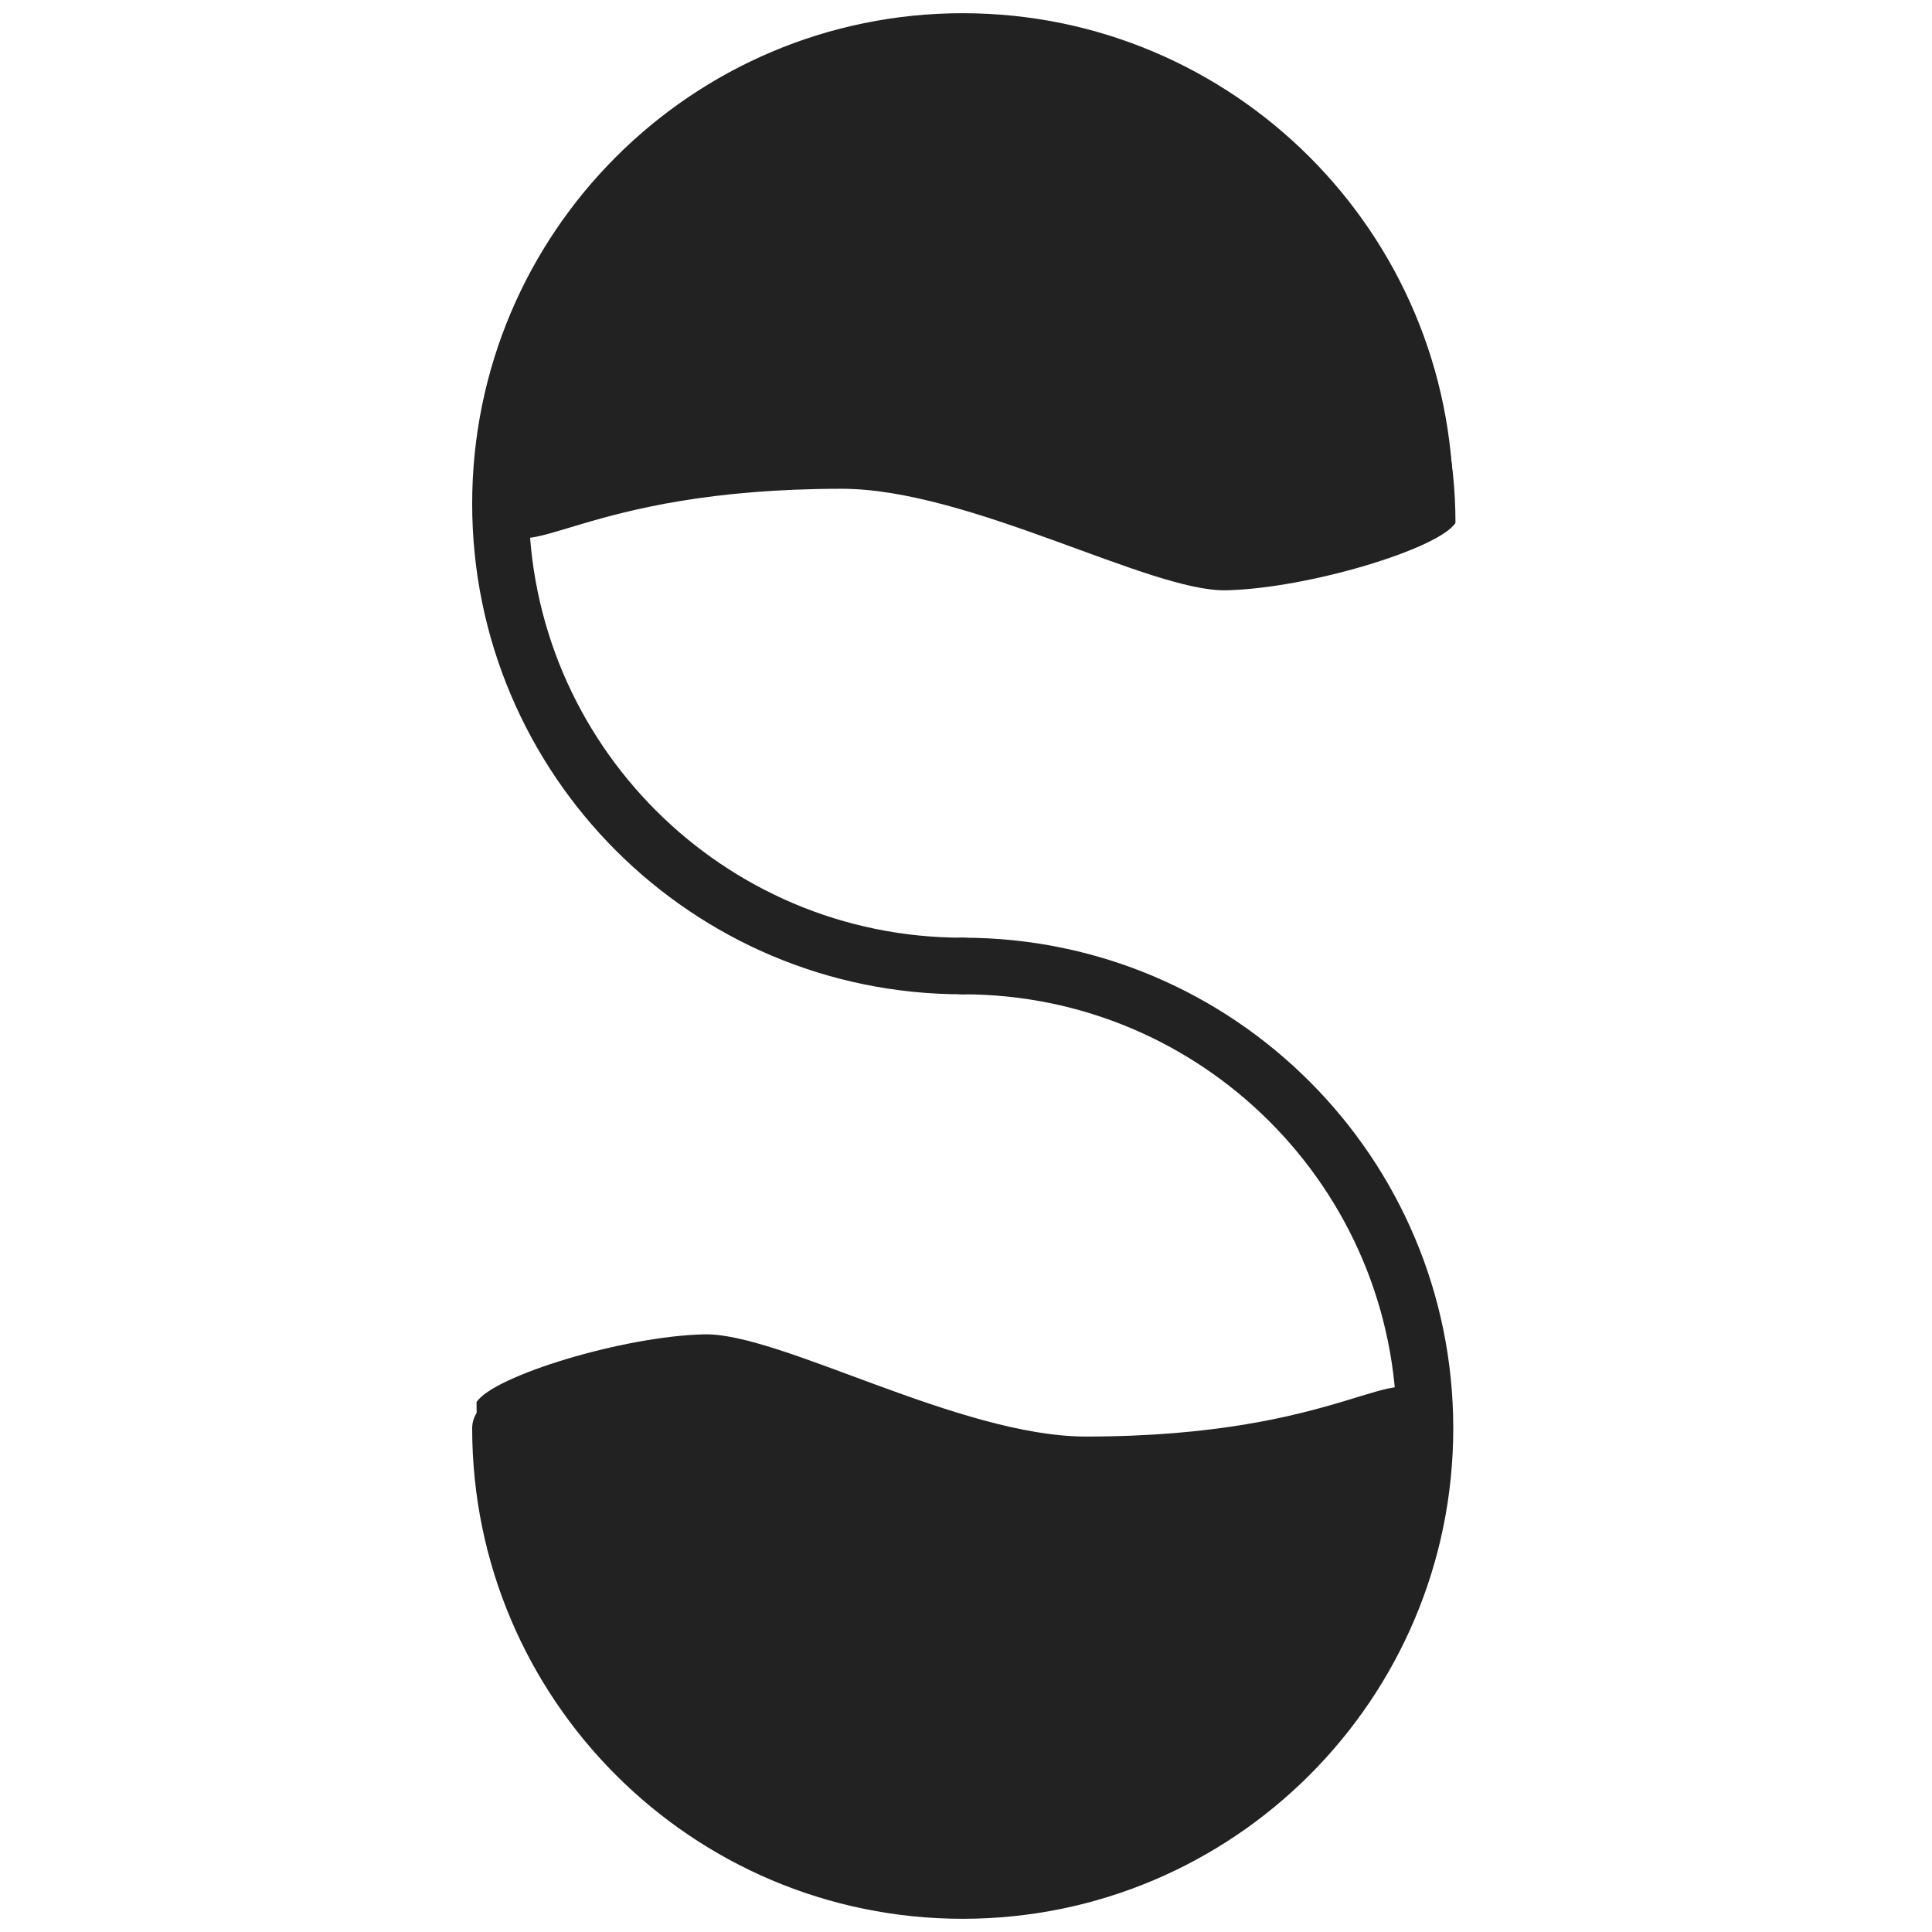
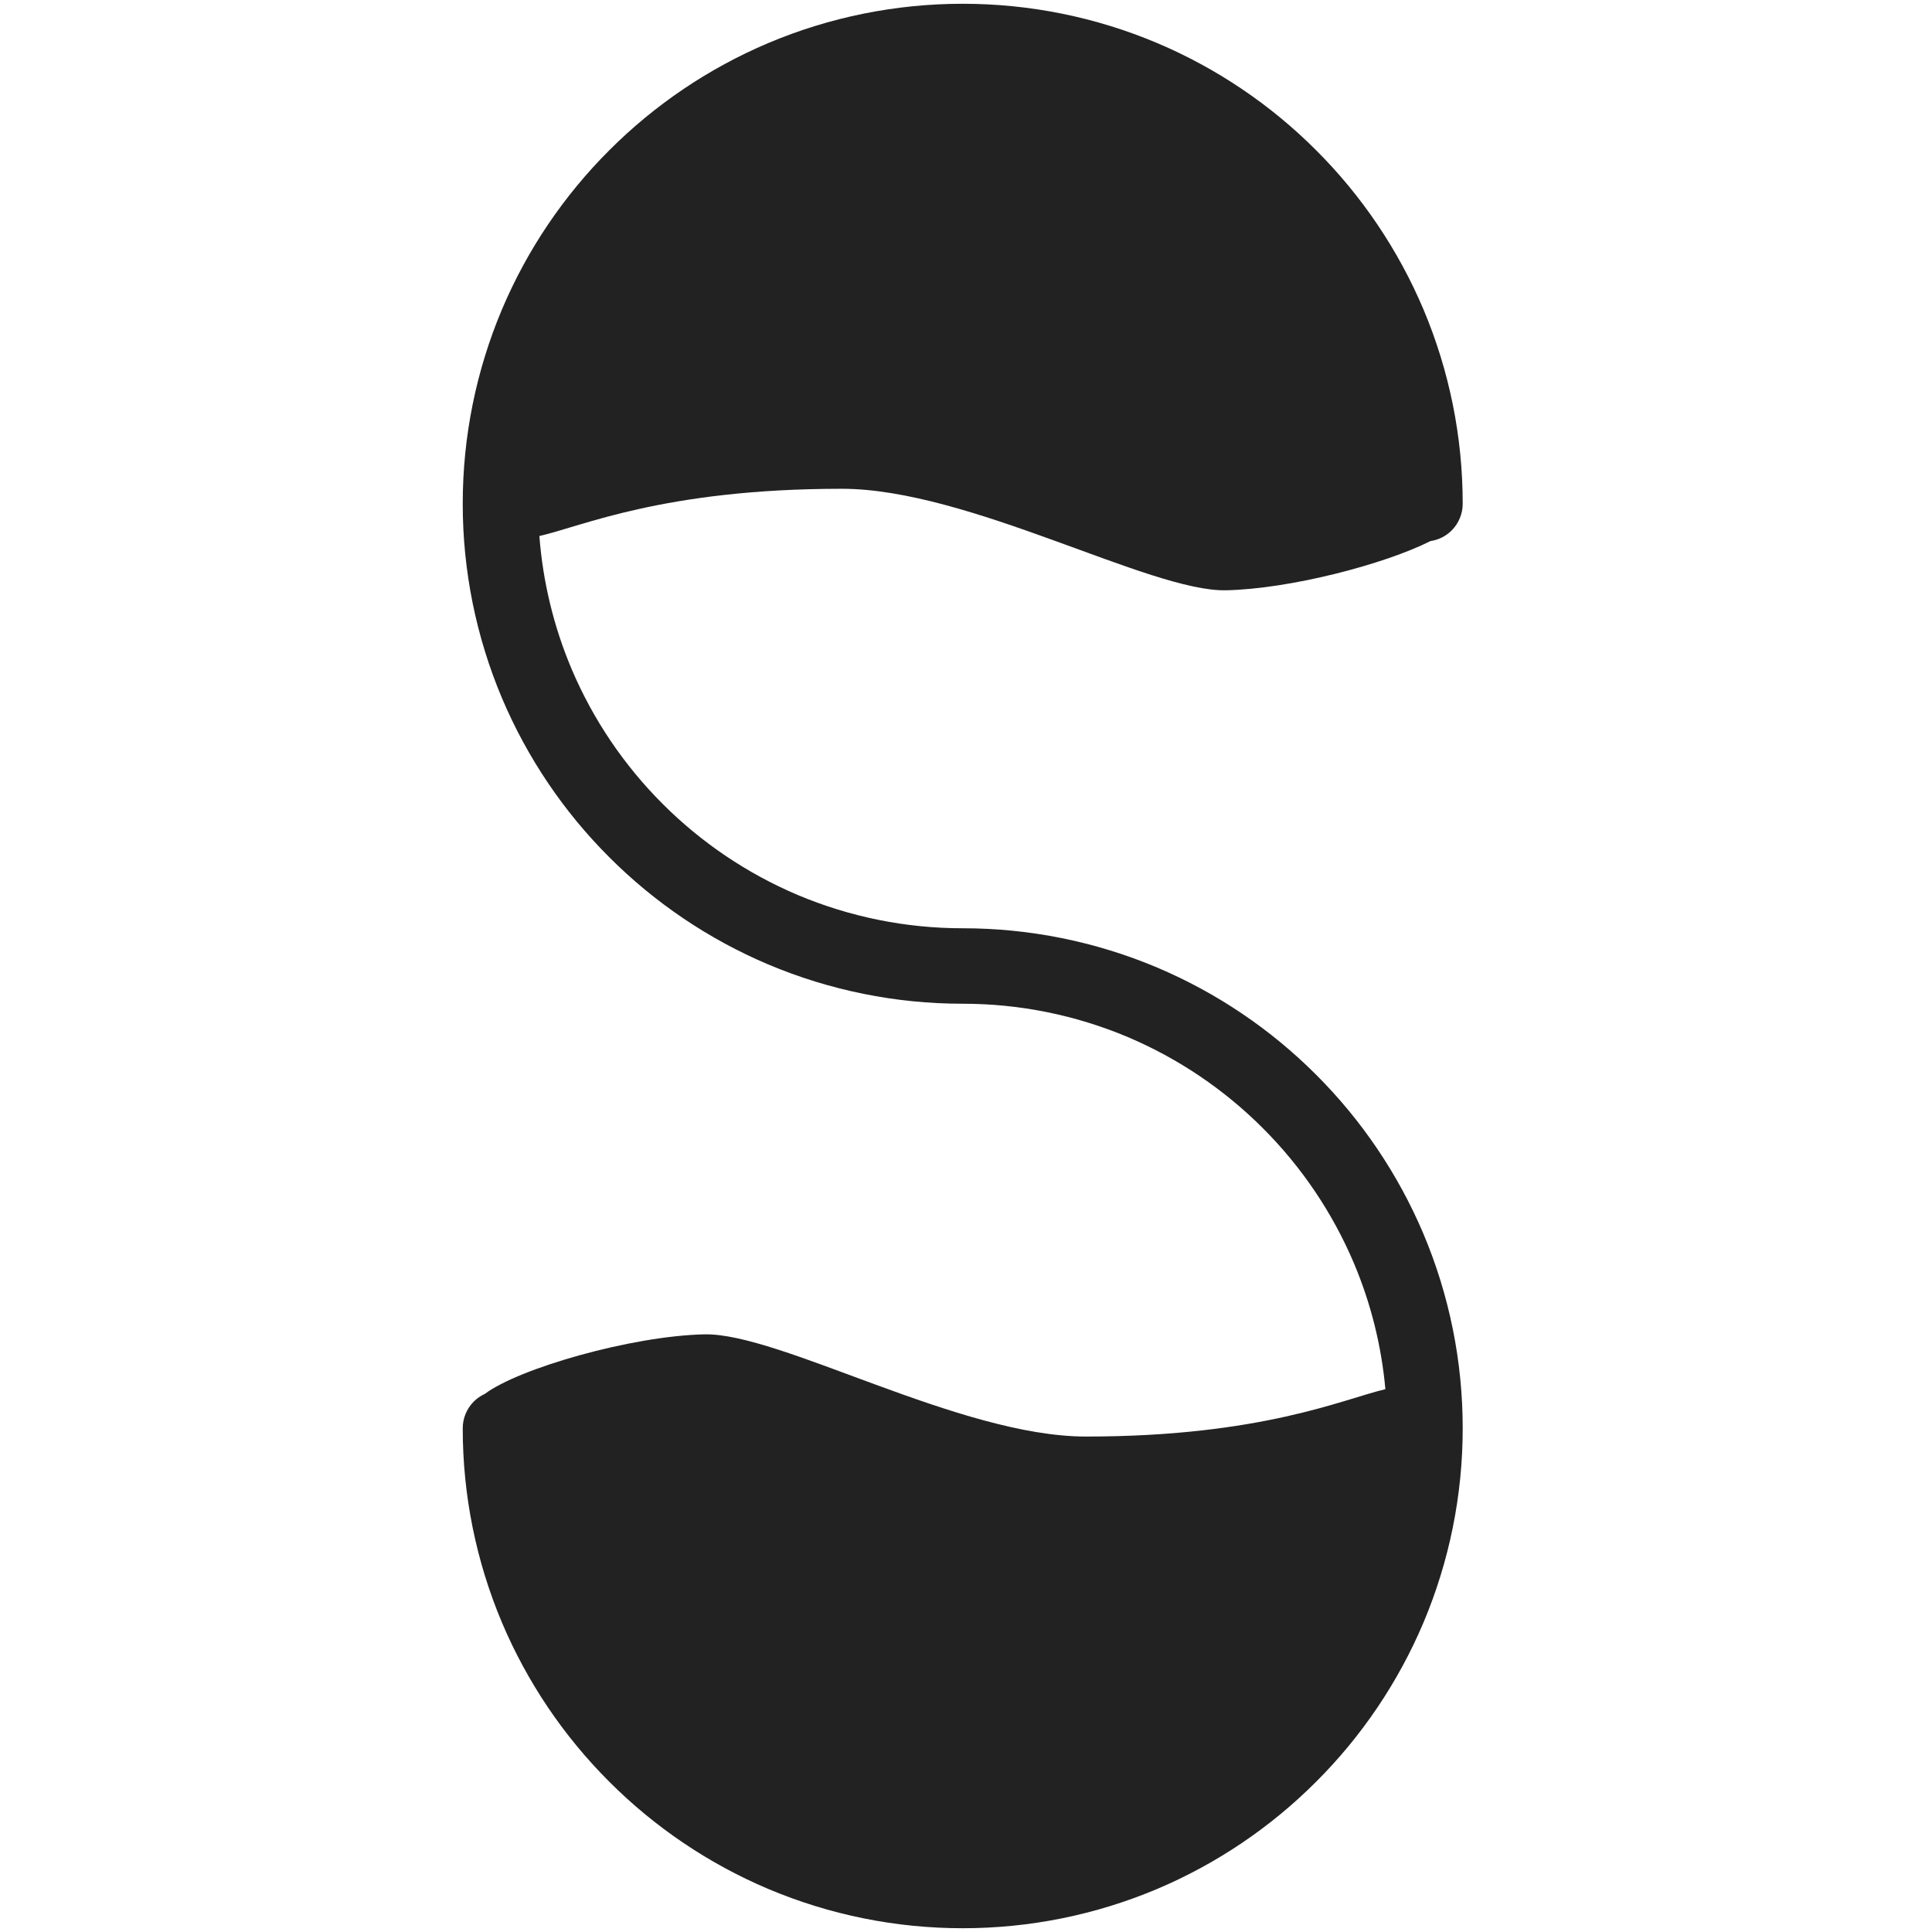
<svg xmlns="http://www.w3.org/2000/svg" style="isolation:isolate" viewBox="0 0 512 512" width="512pt" height="512pt">
  <defs>
-     <clipPath id="_clipPath_PzNmxTKTwUGeyp7leJ90X2YAAguB39GK">
+     <clipPath id="_clipPath_v9EgQ5tPFgnkKWXlaNOYD3iR2B76bK6Y">
      <rect width="512" height="512" />
    </clipPath>
  </defs>
-   <g clip-path="url(#_clipPath_PzNmxTKTwUGeyp7leJ90X2YAAguB39GK)">
-     <path d=" M 132.63 138.587 C 132.63 69.247 189.332 12.952 259.172 12.952 C 329.013 12.952 385.715 69.247 385.715 138.587 C 381.266 145.473 346.548 155.972 324.915 156.433 C 304.727 156.863 256.802 129.531 223.088 129.531 C 153.247 129.531 139.056 151.451 132.63 138.587 Z " fill="rgb(34,34,34)" />
-     <path d=" M 377.63 371.582 C 377.63 441.394 321.318 498.072 251.958 498.072 C 182.597 498.072 126.285 441.394 126.285 371.582 C 130.704 364.65 165.183 354.079 186.667 353.615 C 206.716 353.182 254.312 380.7 287.794 380.7 C 357.154 380.7 371.248 358.63 377.63 371.582 Z " fill="rgb(34,34,34)" />
-     <path d=" M 255.13 256 C 187.52 256 132.63 201.11 132.63 133.5 C 132.63 65.89 187.52 11 255.13 11 C 322.74 11 377.63 65.89 377.63 133.5" fill="none" vector-effect="non-scaling-stroke" stroke-width="20" stroke="rgb(34,34,34)" stroke-linejoin="round" stroke-linecap="round" stroke-miterlimit="3" />
-     <path d=" M 255.13 256 C 322.74 256 377.63 310.89 377.63 378.5 C 377.63 446.11 322.74 501 255.13 501 C 187.52 501 132.63 446.11 132.63 378.5" fill="none" vector-effect="non-scaling-stroke" stroke-width="20" stroke="rgb(34,34,34)" stroke-linejoin="round" stroke-linecap="round" stroke-miterlimit="3" />
+   <g clip-path="url(#_clipPath_v9EgQ5tPFgnkKWXlaNOYD3iR2B76bK6Y)">
+     <path d=" M 255.12 246 C 240.09 246.01 225.21 243 211.36 237.16 C 198 231.49 185.86 223.3 175.6 213.03 C 165.33 202.77 157.14 190.63 151.47 177.27 C 146.732 166.052 143.863 154.151 142.94 142.048 L 142.94 142.048 C 154.033 139.576 175.81 129.531 223.088 129.531 C 256.802 129.531 304.727 156.863 324.915 156.433 C 341.894 156.071 366.935 149.525 379.08 143.396 L 379.08 143.396 C 381.192 143.083 383.168 142.103 384.7 140.58 C 386.57 138.7 387.63 136.16 387.63 133.51 C 387.64 115.79 384.1 98.26 377.21 81.94 C 370.54 66.2 360.89 51.9 348.8 39.83 C 336.73 27.74 322.43 18.09 306.69 11.42 C 290.37 4.53 272.84 0.99 255.13 1 C 237.42 0.99 219.89 4.53 203.57 11.42 C 187.83 18.09 173.53 27.74 161.46 39.83 C 149.37 51.9 139.72 66.2 133.05 81.94 C 126.16 98.26 122.62 115.79 122.63 133.5 C 122.62 151.21 126.16 168.74 133.05 185.06 C 139.72 200.8 149.37 215.1 161.46 227.17 C 173.53 239.26 187.83 248.91 203.57 255.58 C 219.89 262.47 237.42 266.01 255.14 266 L 255.14 266 L 255.14 266 C 270.17 265.99 285.05 269 298.9 274.84 C 312.26 280.51 324.4 288.7 334.66 298.97 C 344.93 309.23 353.12 321.37 358.79 334.73 C 363.293 345.39 366.107 356.666 367.14 368.151 L 367.14 368.151 C 356.036 370.744 334.382 380.7 287.794 380.7 C 254.312 380.7 206.716 353.182 186.667 353.615 C 167.33 354.032 137.464 362.638 128.468 369.409 C 127.397 369.897 126.41 370.575 125.56 371.42 C 123.69 373.3 122.63 375.84 122.63 378.49 C 122.62 396.21 126.16 413.74 133.05 430.06 C 139.72 445.8 149.37 460.1 161.46 472.17 C 173.53 484.26 187.83 493.91 203.57 500.58 C 219.89 507.47 237.42 511.01 255.13 511 C 272.84 511.01 290.37 507.47 306.69 500.58 C 322.43 493.91 336.73 484.26 348.8 472.17 C 360.89 460.1 370.54 445.8 377.21 430.06 C 384.1 413.74 387.64 396.21 387.63 378.5 C 387.64 360.79 384.1 343.26 377.21 326.94 C 370.54 311.2 360.89 296.9 348.8 284.83 C 336.73 272.74 322.43 263.09 306.69 256.42 C 290.37 249.53 272.84 245.99 255.12 246 Z " fill-rule="evenodd" fill="rgb(34,34,34)" />
  </g>
</svg>
